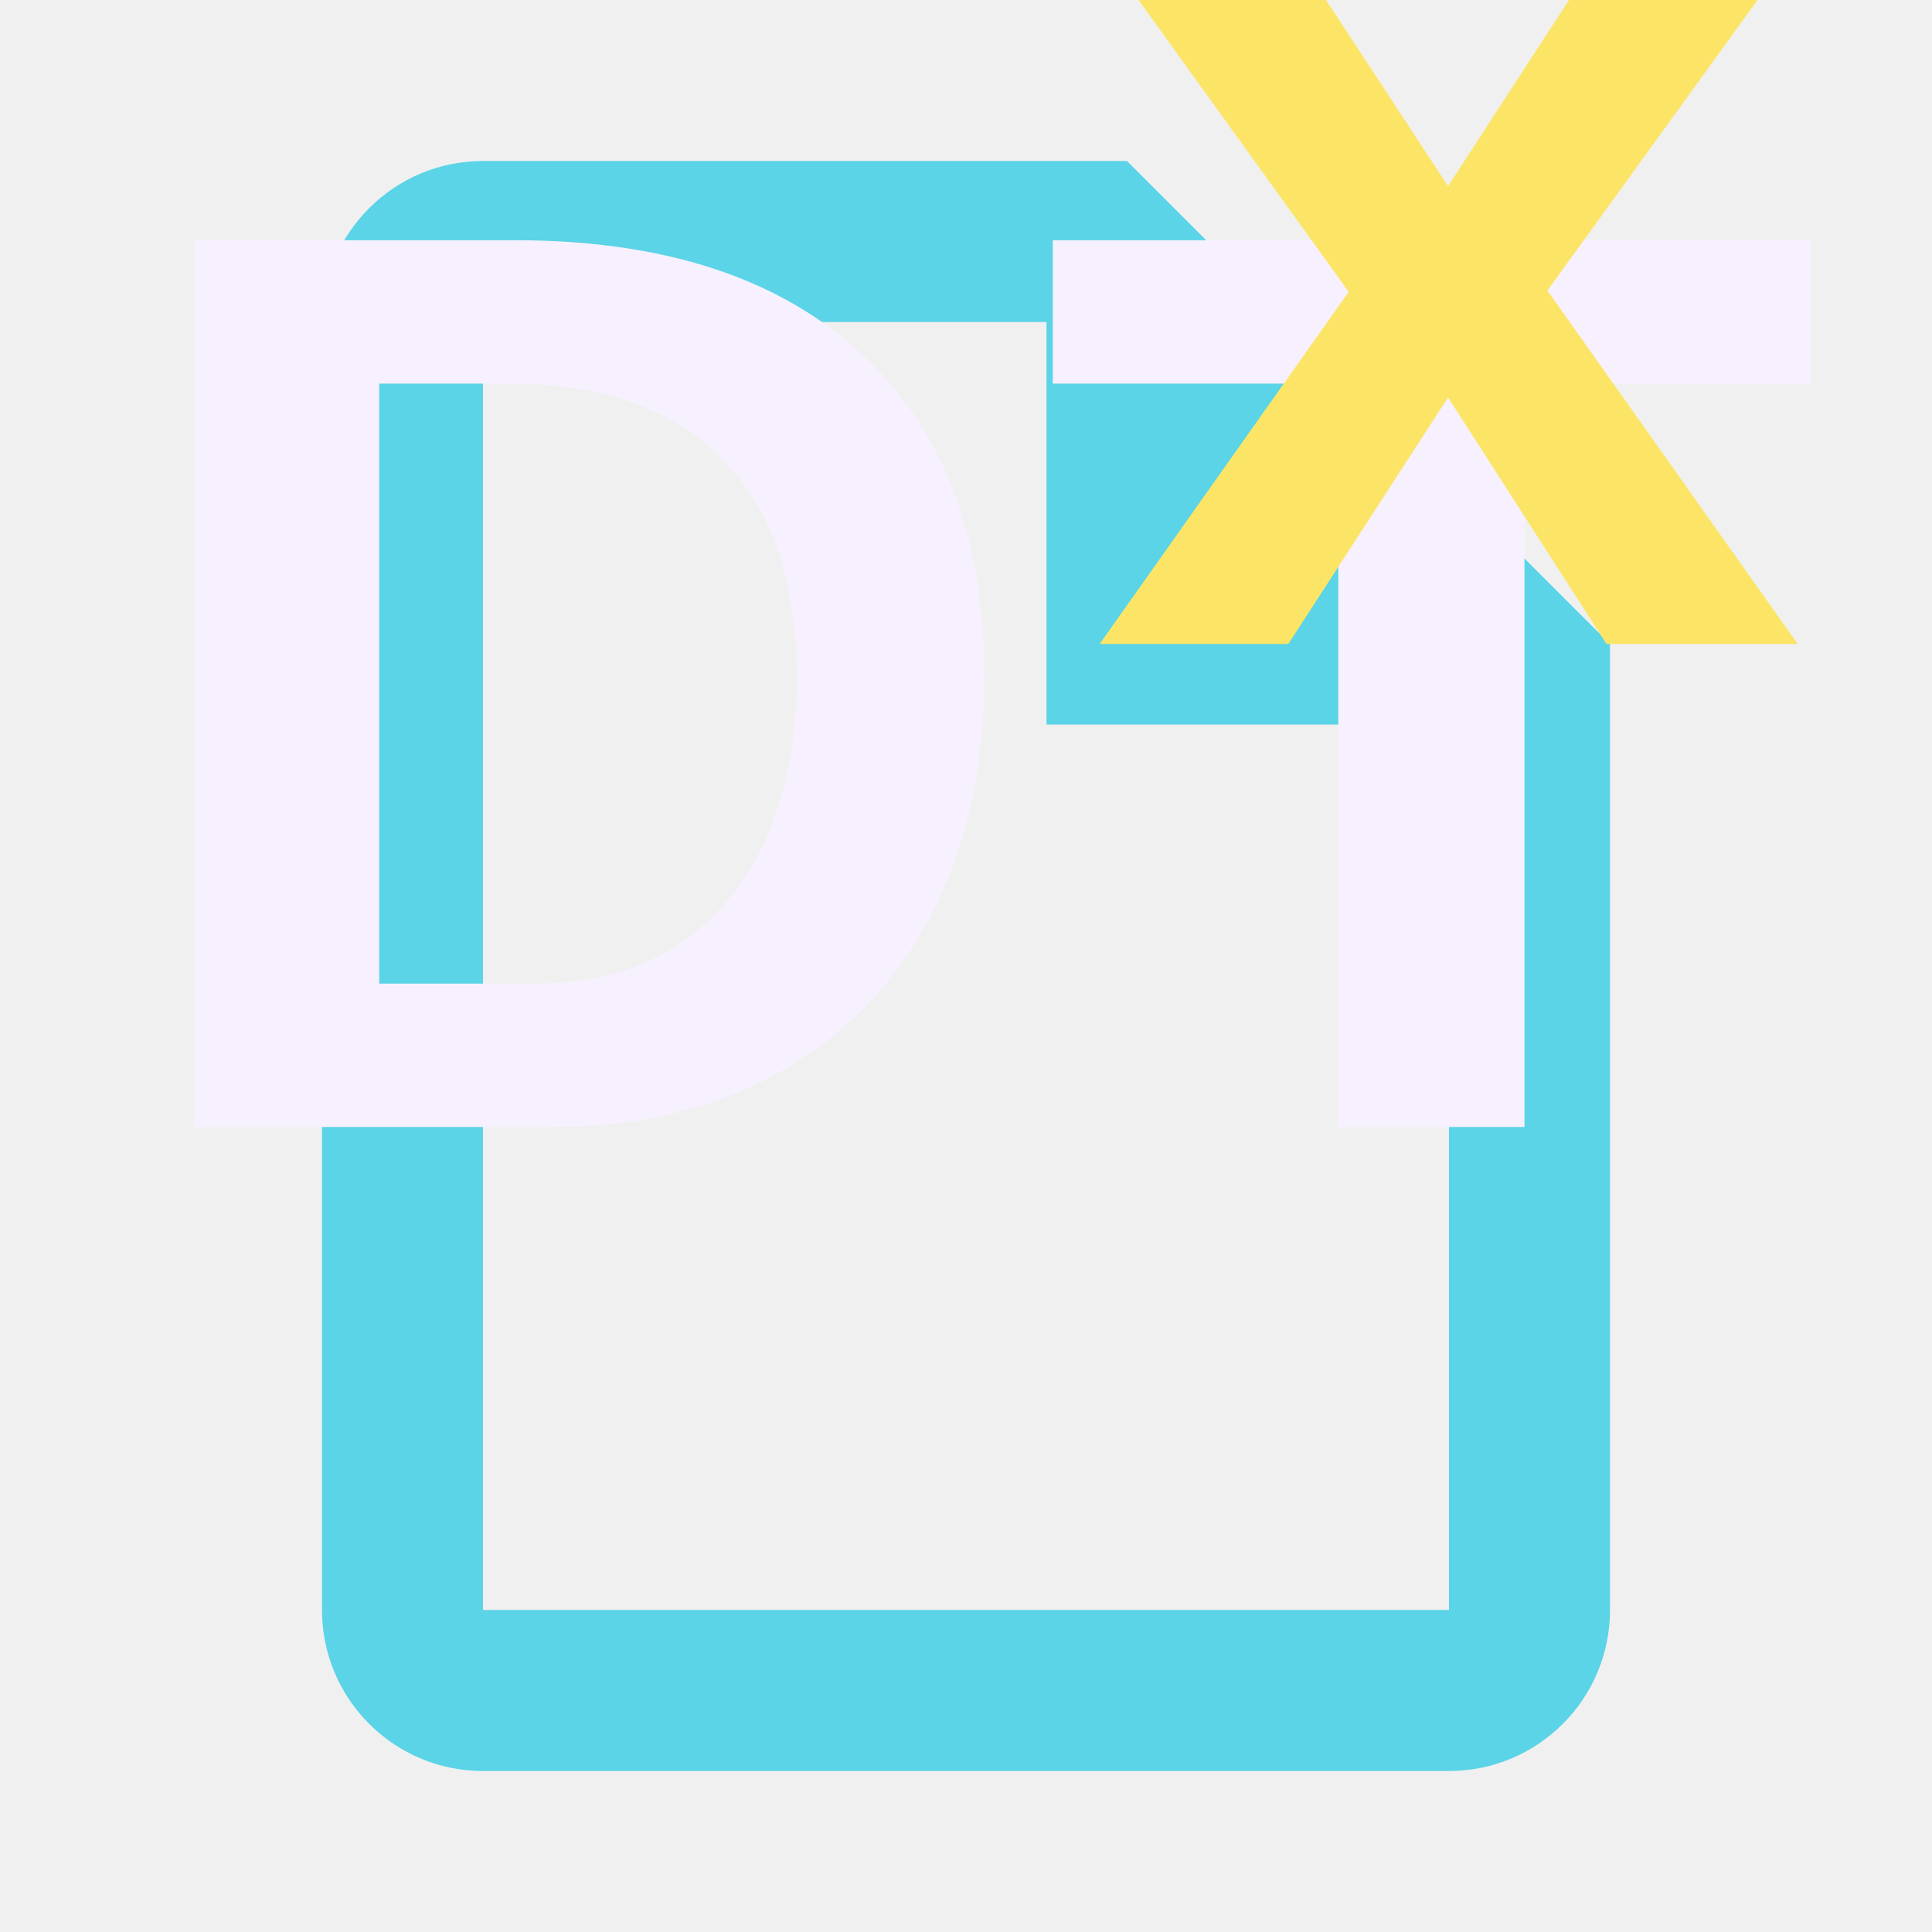
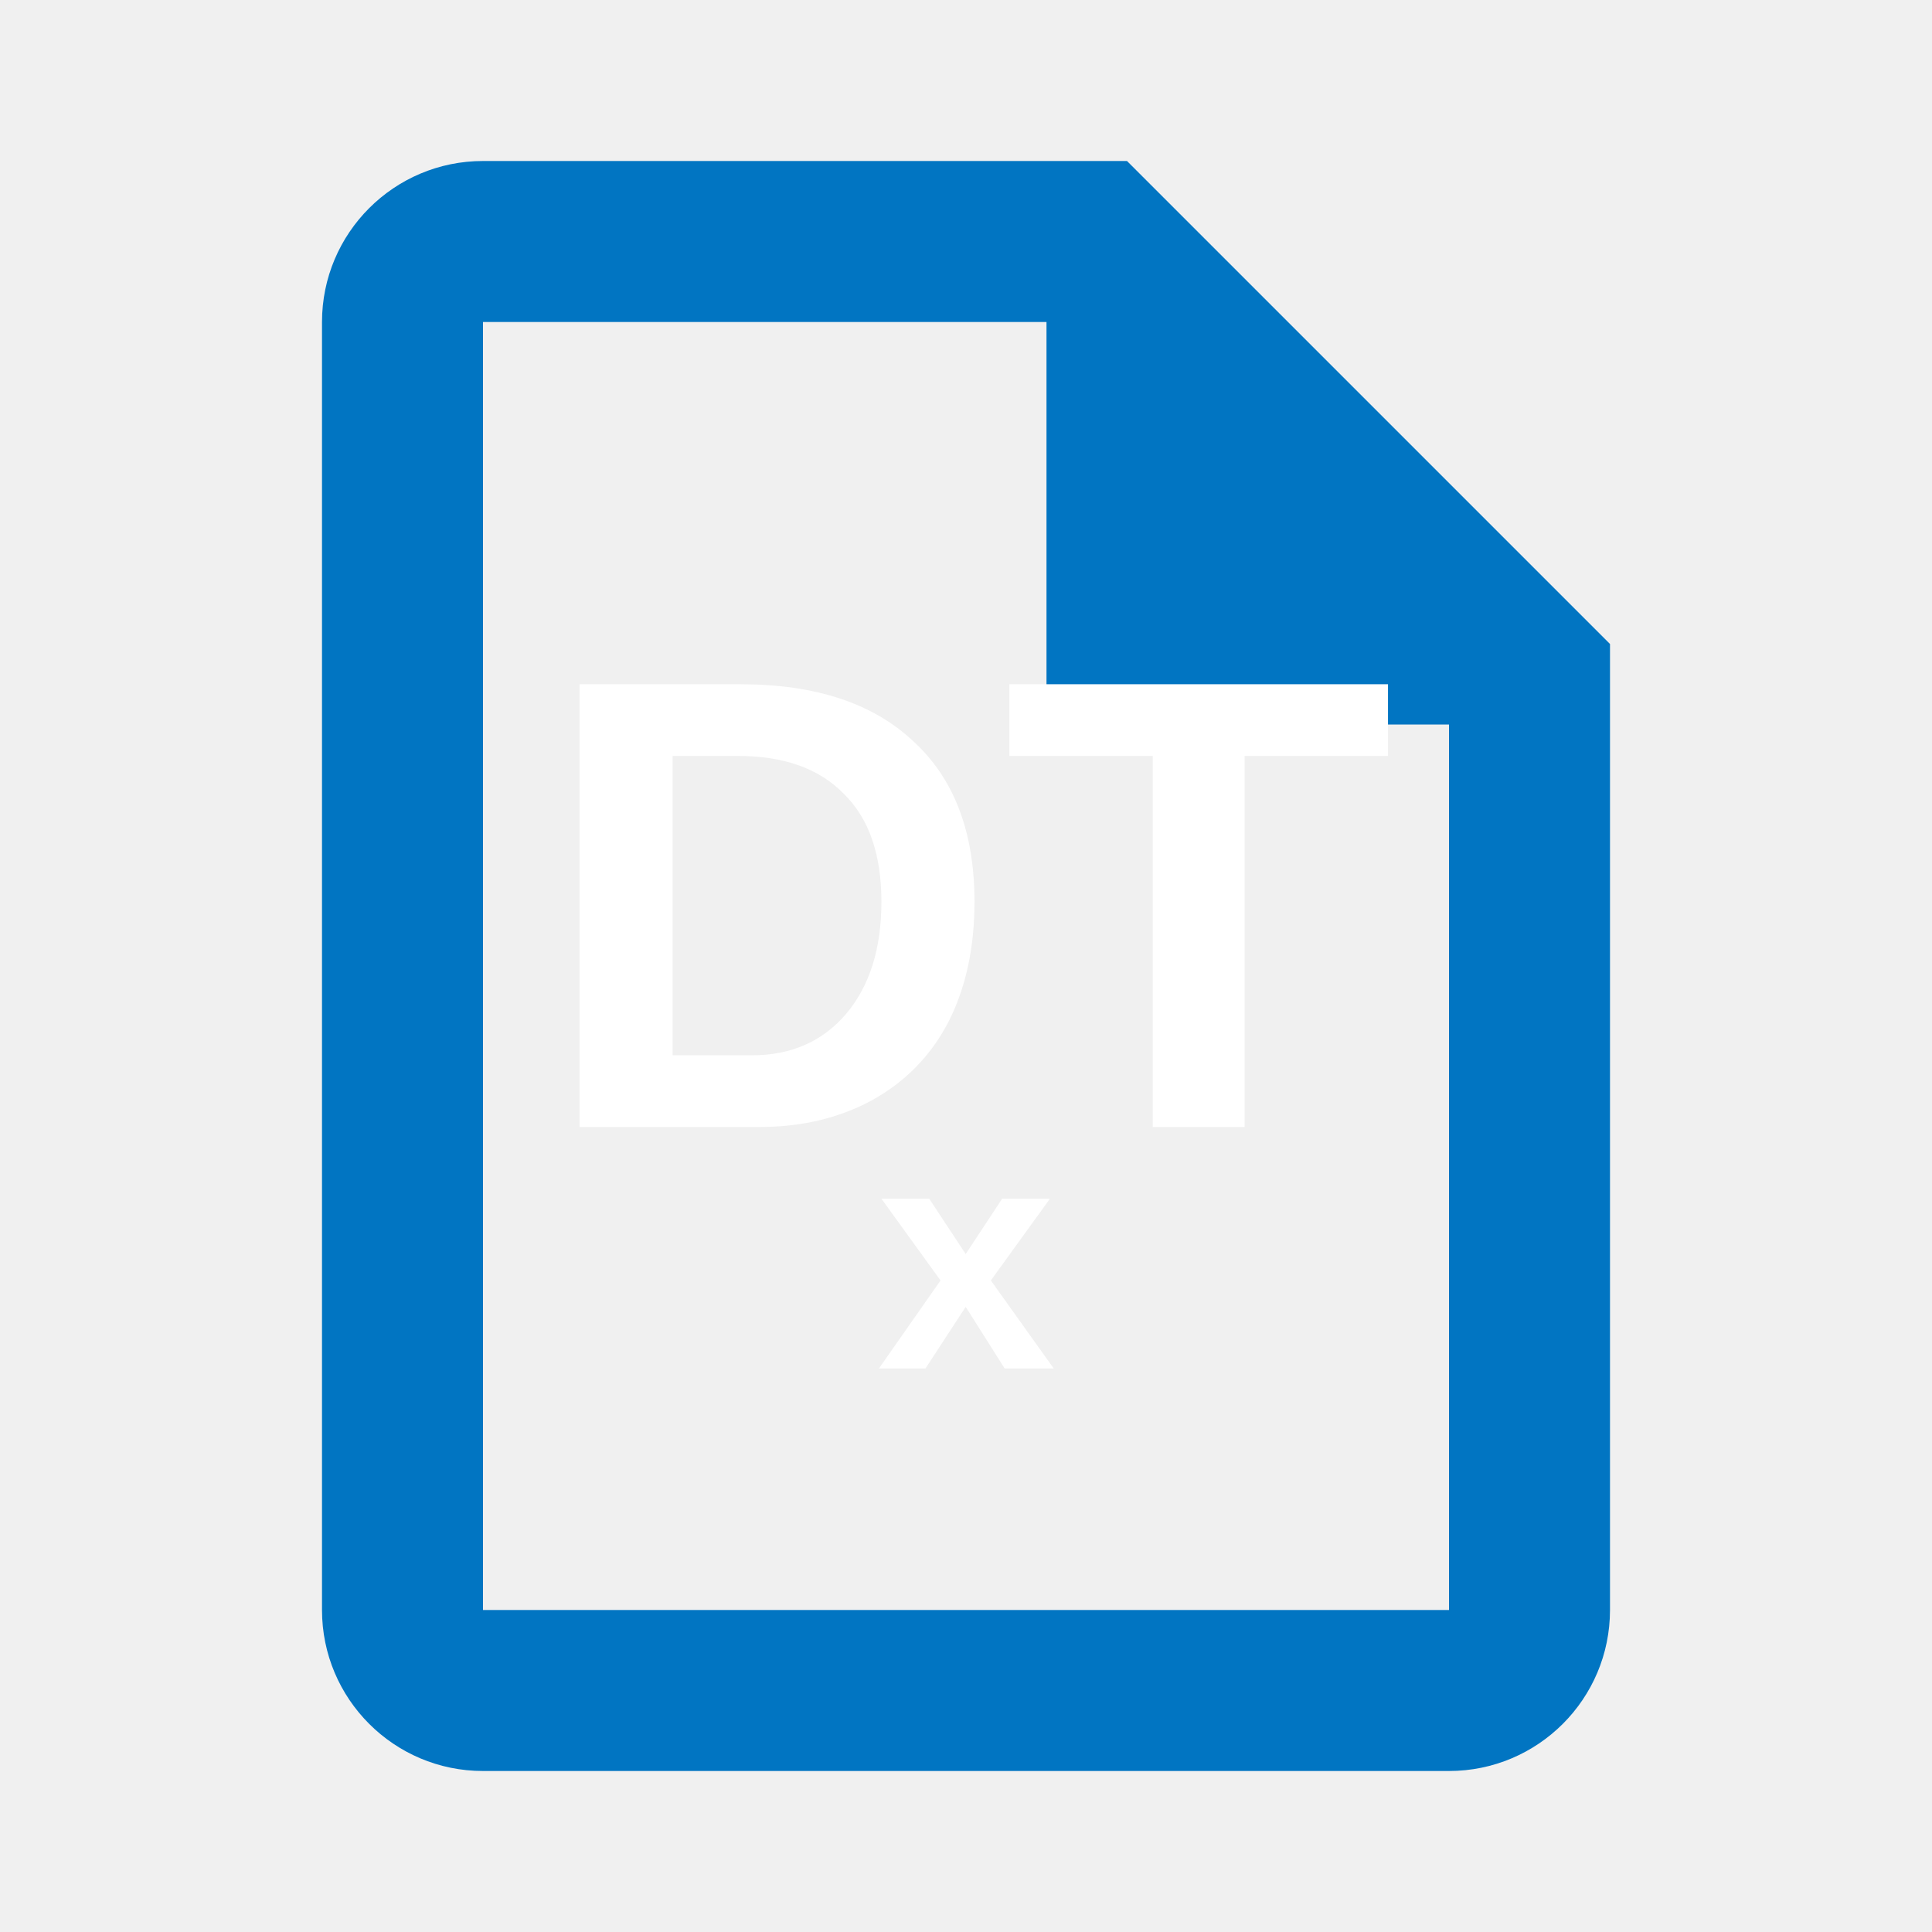
<svg xmlns="http://www.w3.org/2000/svg" viewBox="0 0 24 24" width="16" height="16">
-   <path fill="#5ad4e6" d="M14,2H6A2,2 0 0,0 4,4V20A2,2 0 0,0 6,22H18A2,2 0 0,0 20,20V8L14,2M18,20H6V4H13V9H18V20Z" />
-   <text x="12" y="14" text-anchor="middle" fill="#f7f1ff" font-family="Arial, sans-serif" font-size="16" font-weight="bold">DT</text>
-   <text x="18" y="8" text-anchor="middle" fill="#fce566" font-family="Arial, sans-serif" font-size="16" font-weight="bold">x</text>
+   <path fill="#0175c2" d="M14,2H6A2,2 0 0,0 4,4V20A2,2 0 0,0 6,22H18A2,2 0 0,0 20,20V8L14,2M18,20H6V4H13V9H18V20Z" />
+   <text x="12" y="14" text-anchor="middle" fill="#ffffff" font-family="Arial, sans-serif" font-size="8" font-weight="bold">DT</text>
+   <text x="12" y="17" text-anchor="middle" fill="#ffffff" font-family="Arial, sans-serif" font-size="4" font-weight="bold">x</text>
</svg>
